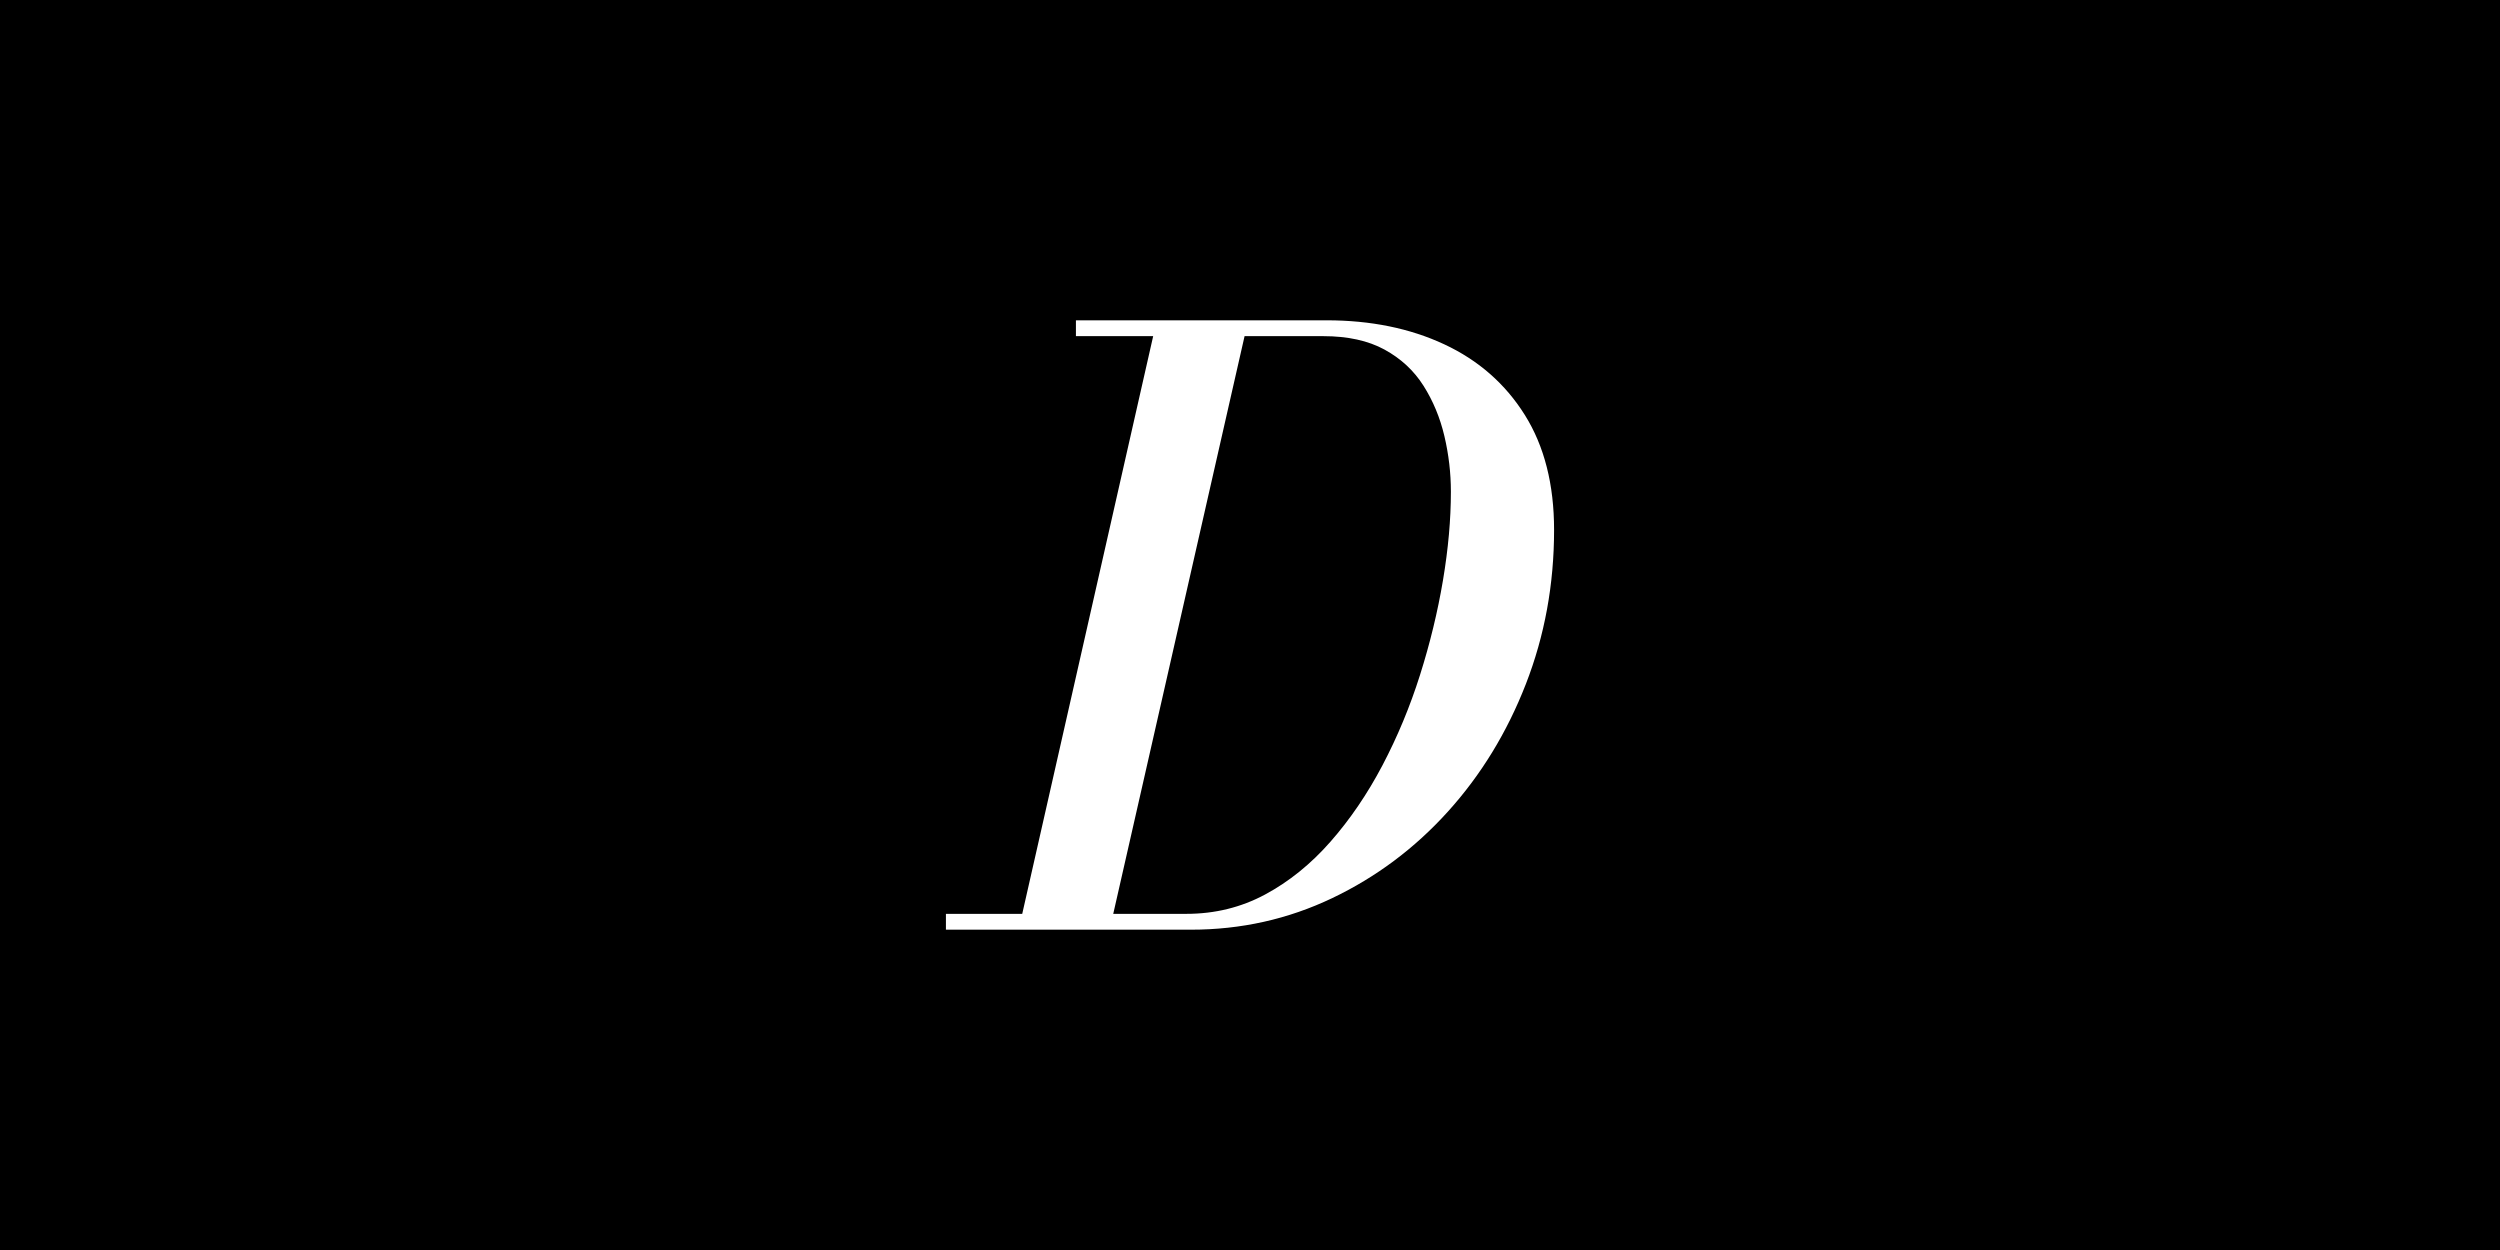
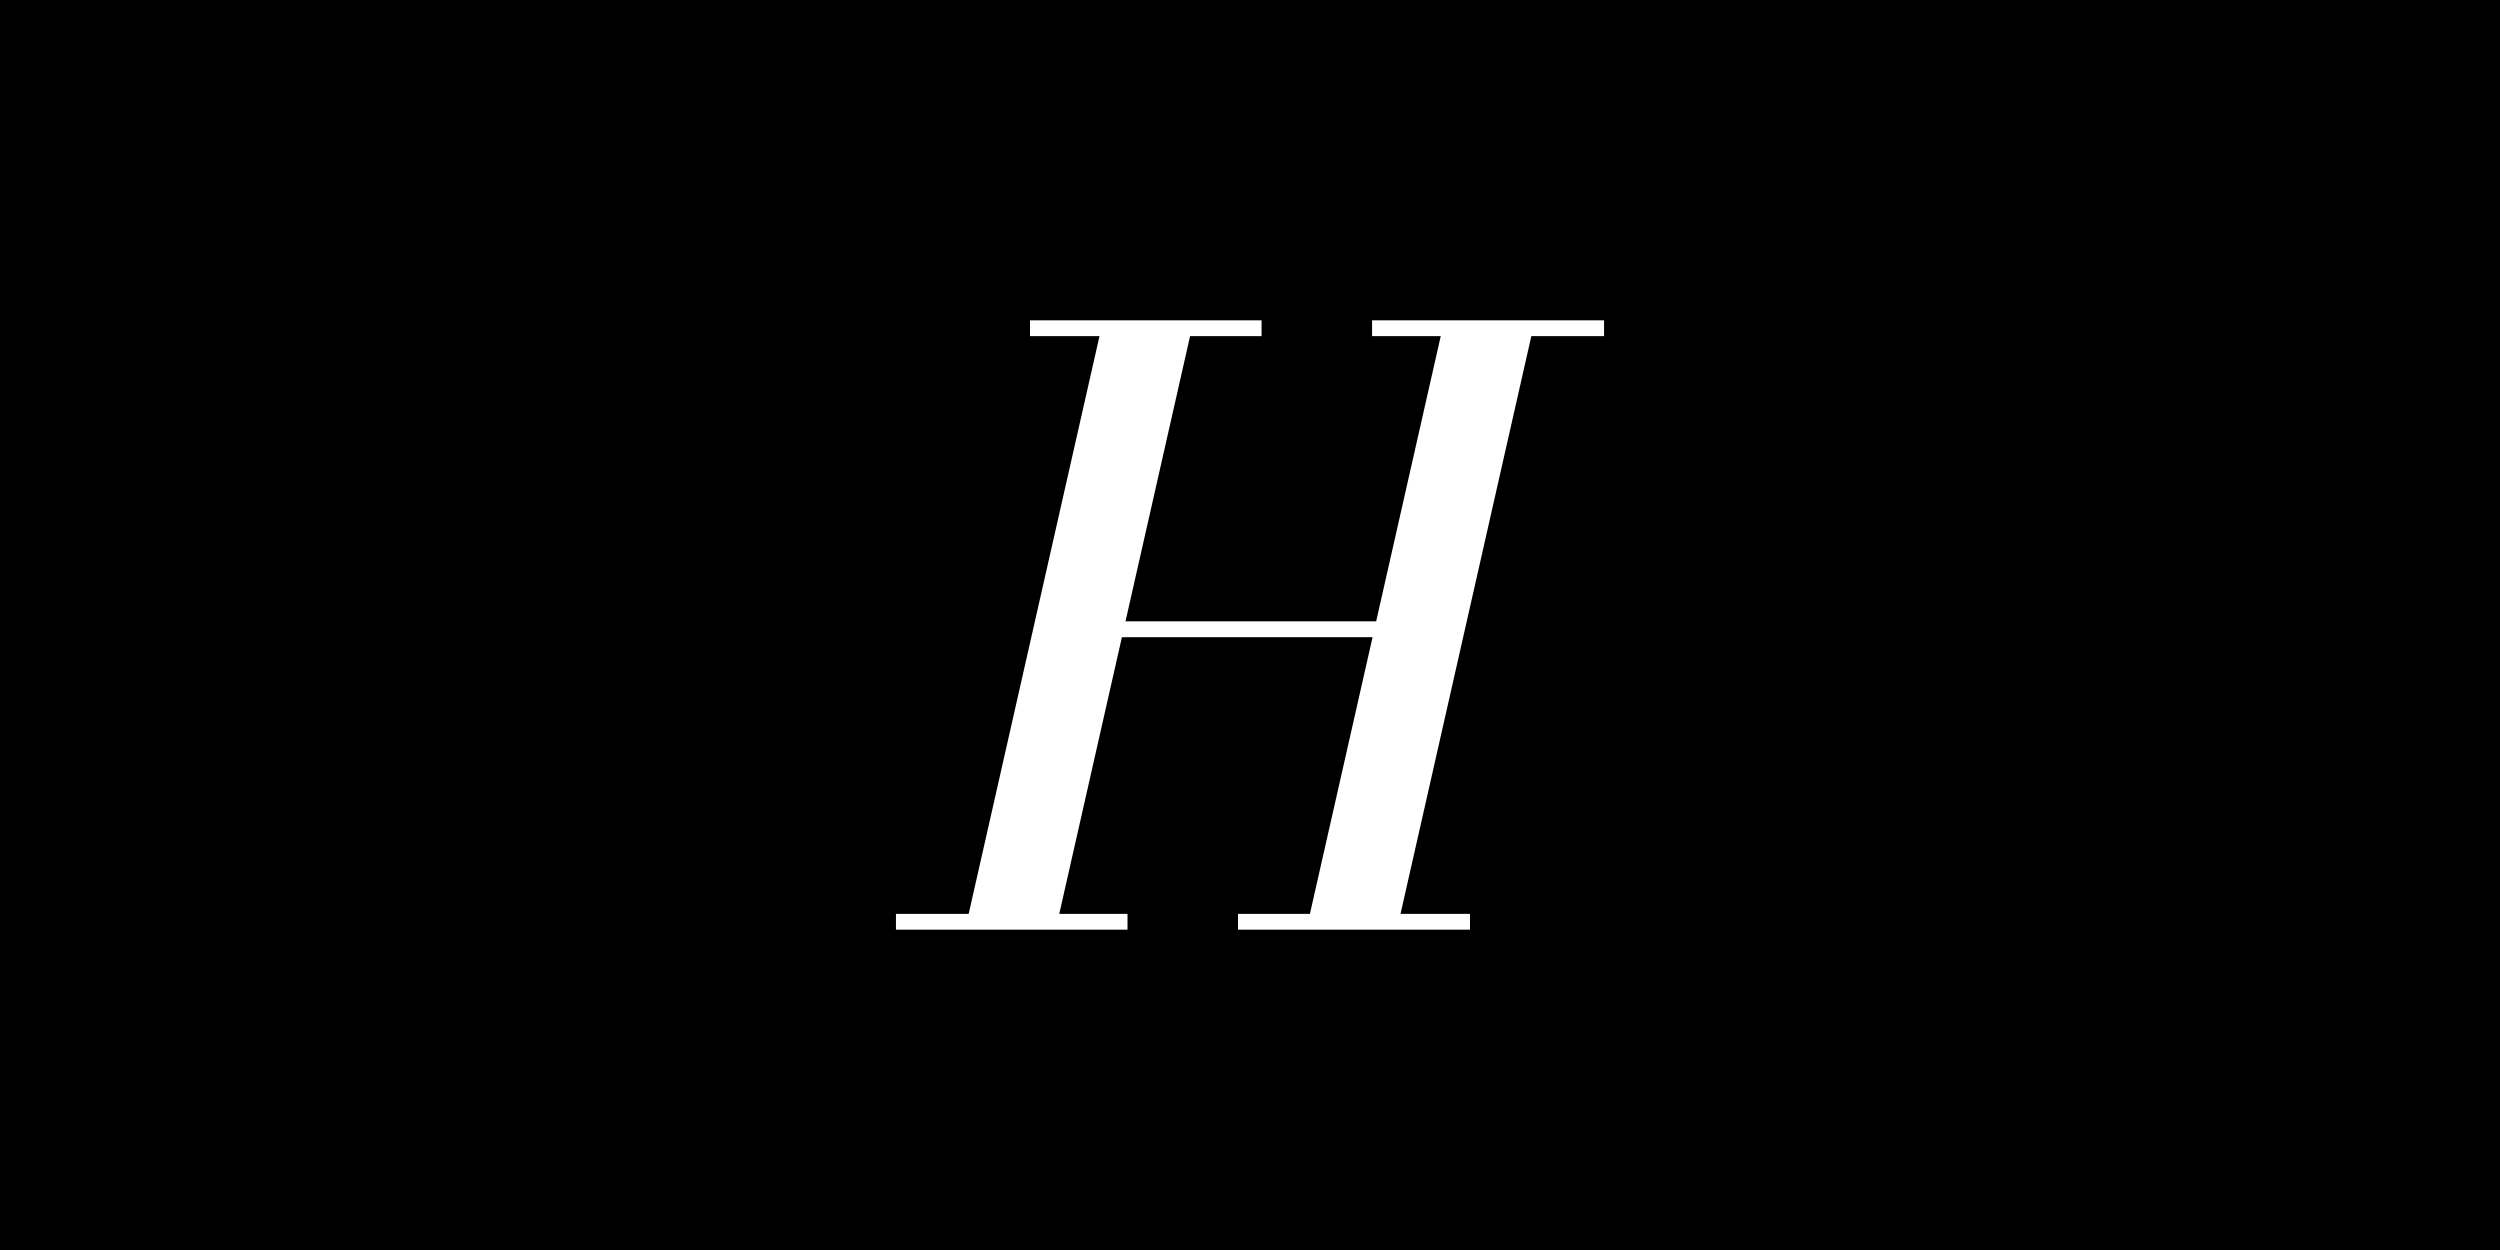
<svg xmlns="http://www.w3.org/2000/svg" width="400" height="200">
  <rect width="400" height="200" fill="black" />
-   <path fill="white" transform="translate(155.9625,148.75)" d="M34.580 0L-4.615 0L-4.615-2.535L33.865-2.535Q40.690-2.535 46.443-5.623Q52.195-8.710 56.907-14.072Q61.620-19.435 65.228-26.293Q68.835-33.150 71.240-40.755Q73.645-48.360 74.913-55.900Q76.180-63.440 76.180-70.070L76.180-70.070Q76.180-74.555 75.140-78.975Q74.100-83.395 71.793-87.035Q69.485-90.675 65.553-92.820Q61.620-94.965 55.770-94.965L55.770-94.965L16.185-94.965L16.185-97.500L56.290-97.500Q66.885-97.500 75.108-93.665Q83.330-89.830 88.010-82.355Q92.690-74.880 92.690-63.960L92.690-63.960Q92.690-50.895 88.172-39.293Q83.655-27.690 75.693-18.883Q67.730-10.075 57.168-5.038Q46.605 0 34.580 0L34.580 0ZM21.580 0L7.020 0L29.120-97.500L43.745-97.500L21.580 0Z" />
+   <path fill="white" transform="translate(148.6175,148.75)" d="M73.905-46.800L27.105-46.800L27.105-49.335L73.905-49.335L73.905-46.800ZM53.235-97.500L53.235-94.965L41.795-94.965L20.865-2.535L31.785-2.535L31.785 0L-5.265 0L-5.265-2.535L6.370-2.535L27.300-94.965L16.185-94.965L16.185-97.500L53.235-97.500ZM70.915-97.500L108.030-97.500L108.030-94.965L96.395-94.965L75.465-2.535L86.580-2.535L86.580 0L49.465 0L49.465-2.535L60.970-2.535L81.900-94.965L70.915-94.965L70.915-97.500Z" />
</svg>
